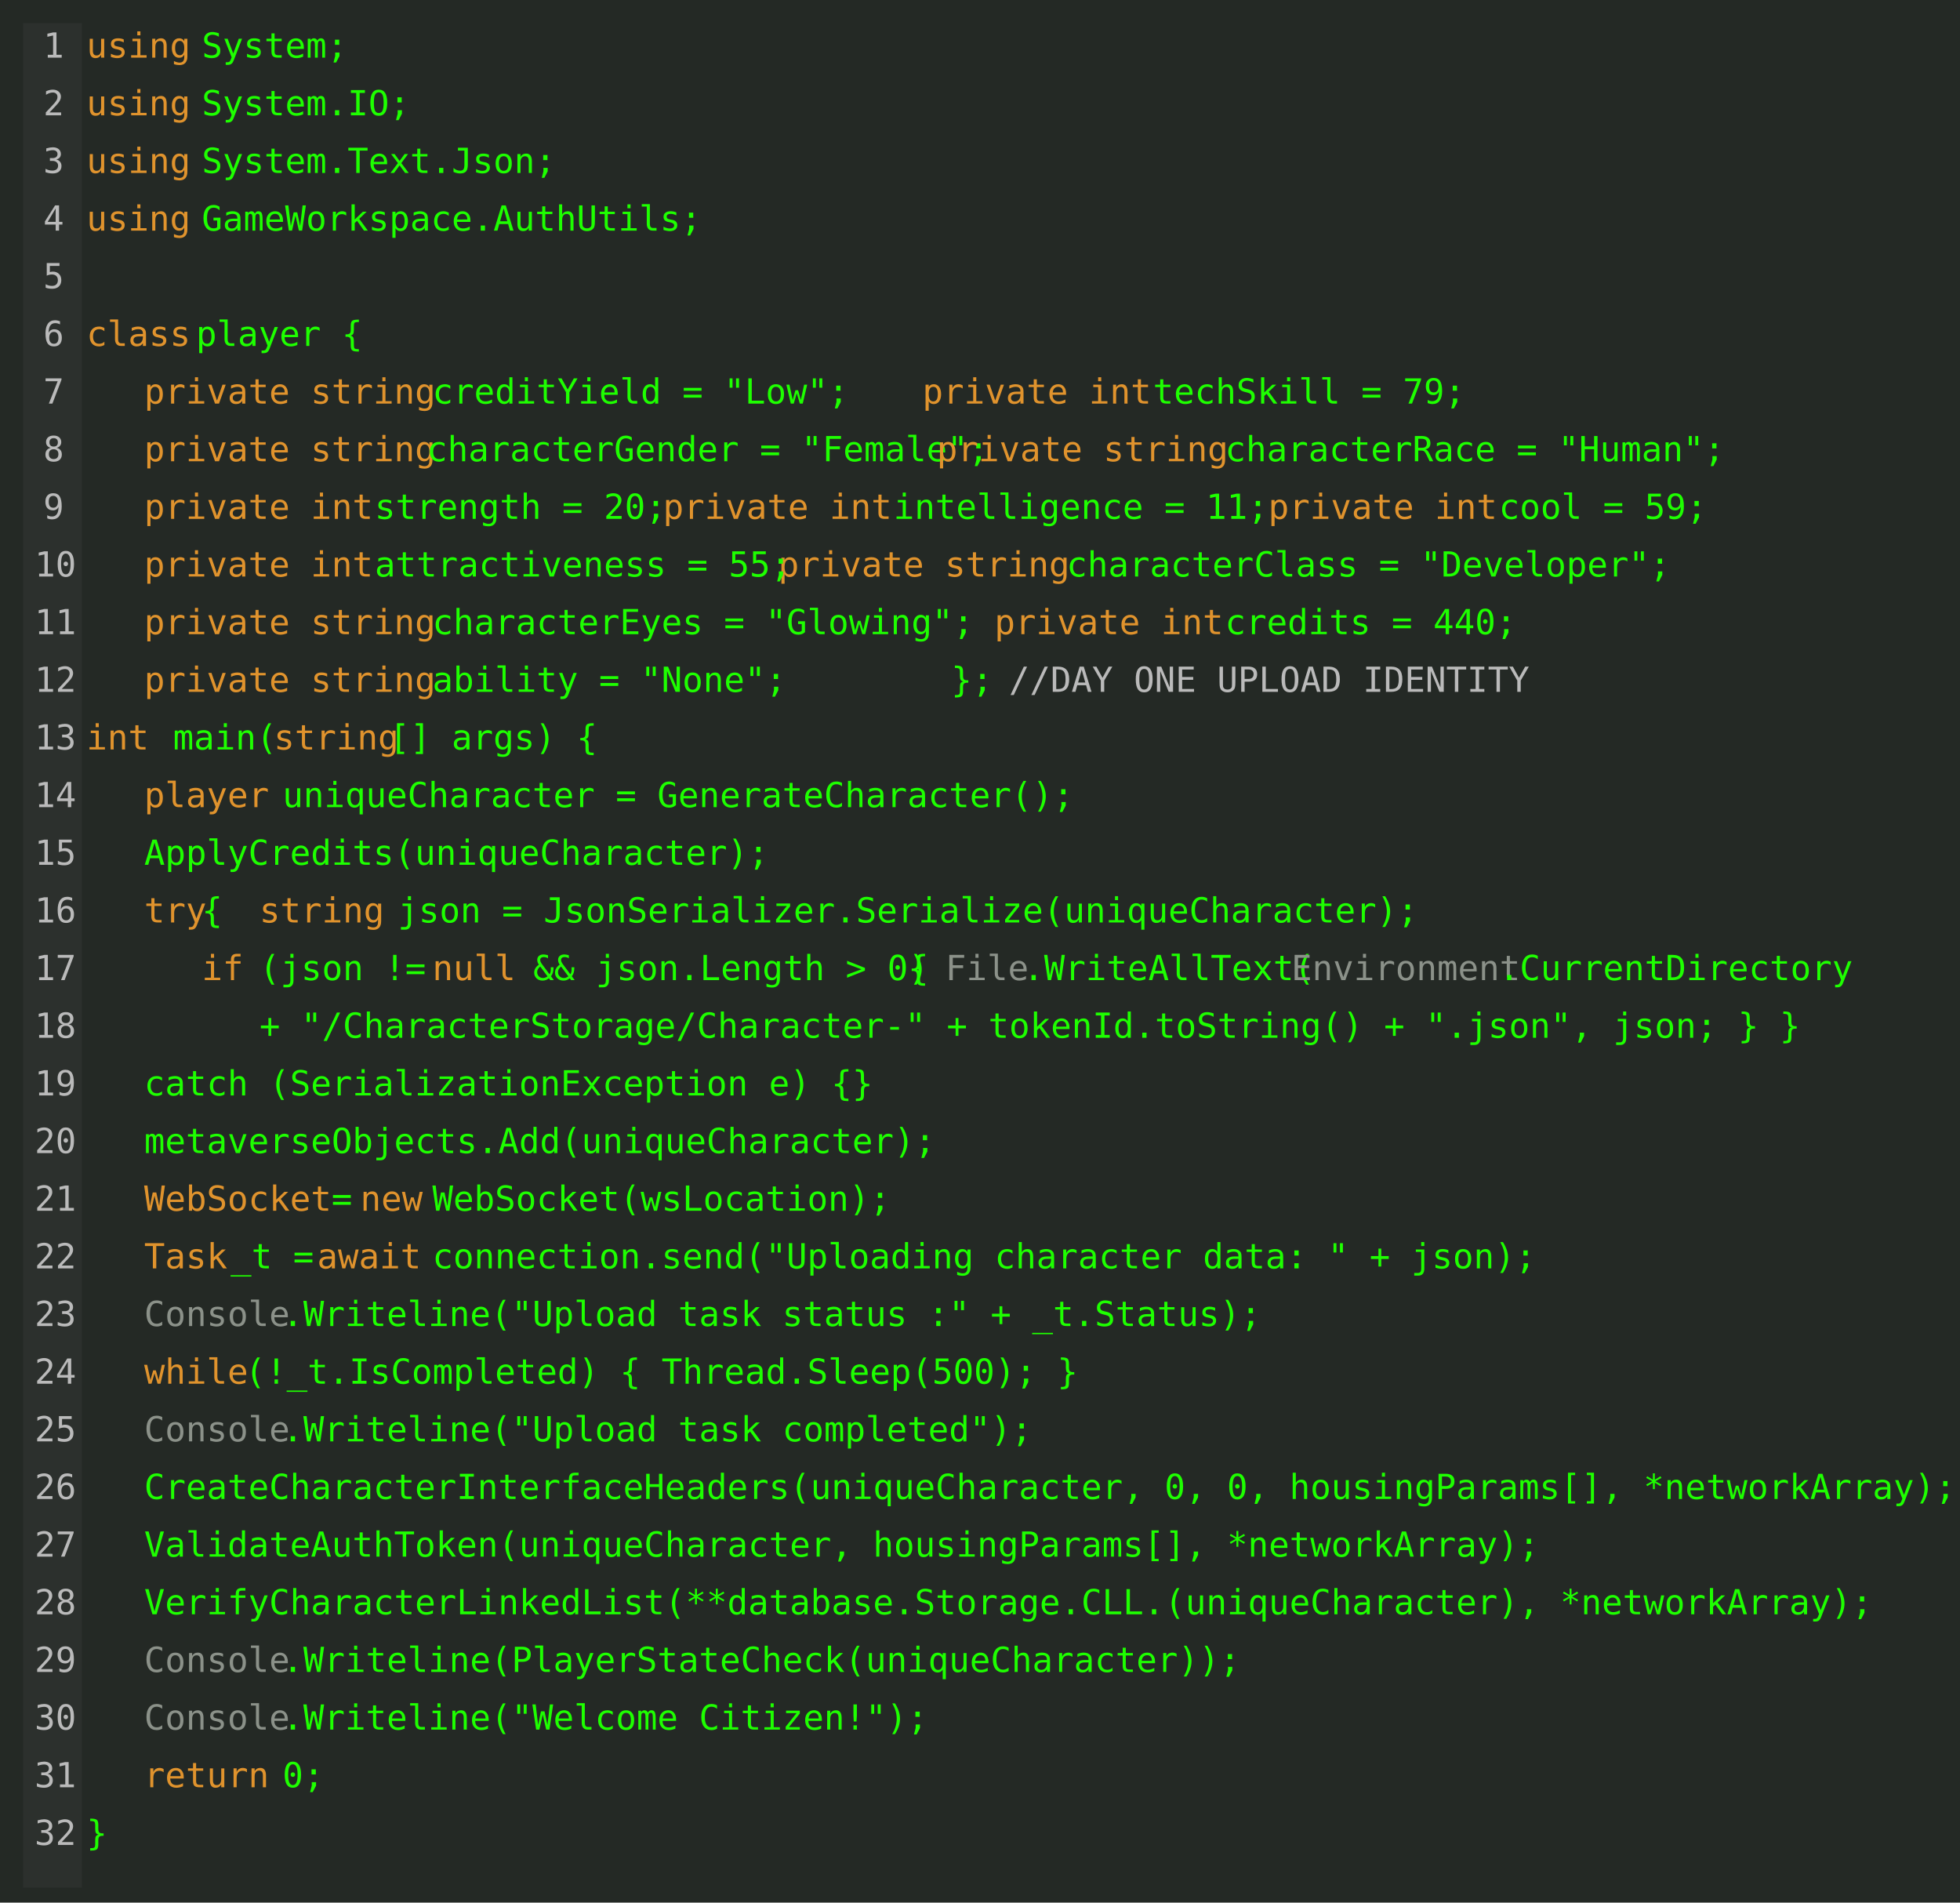
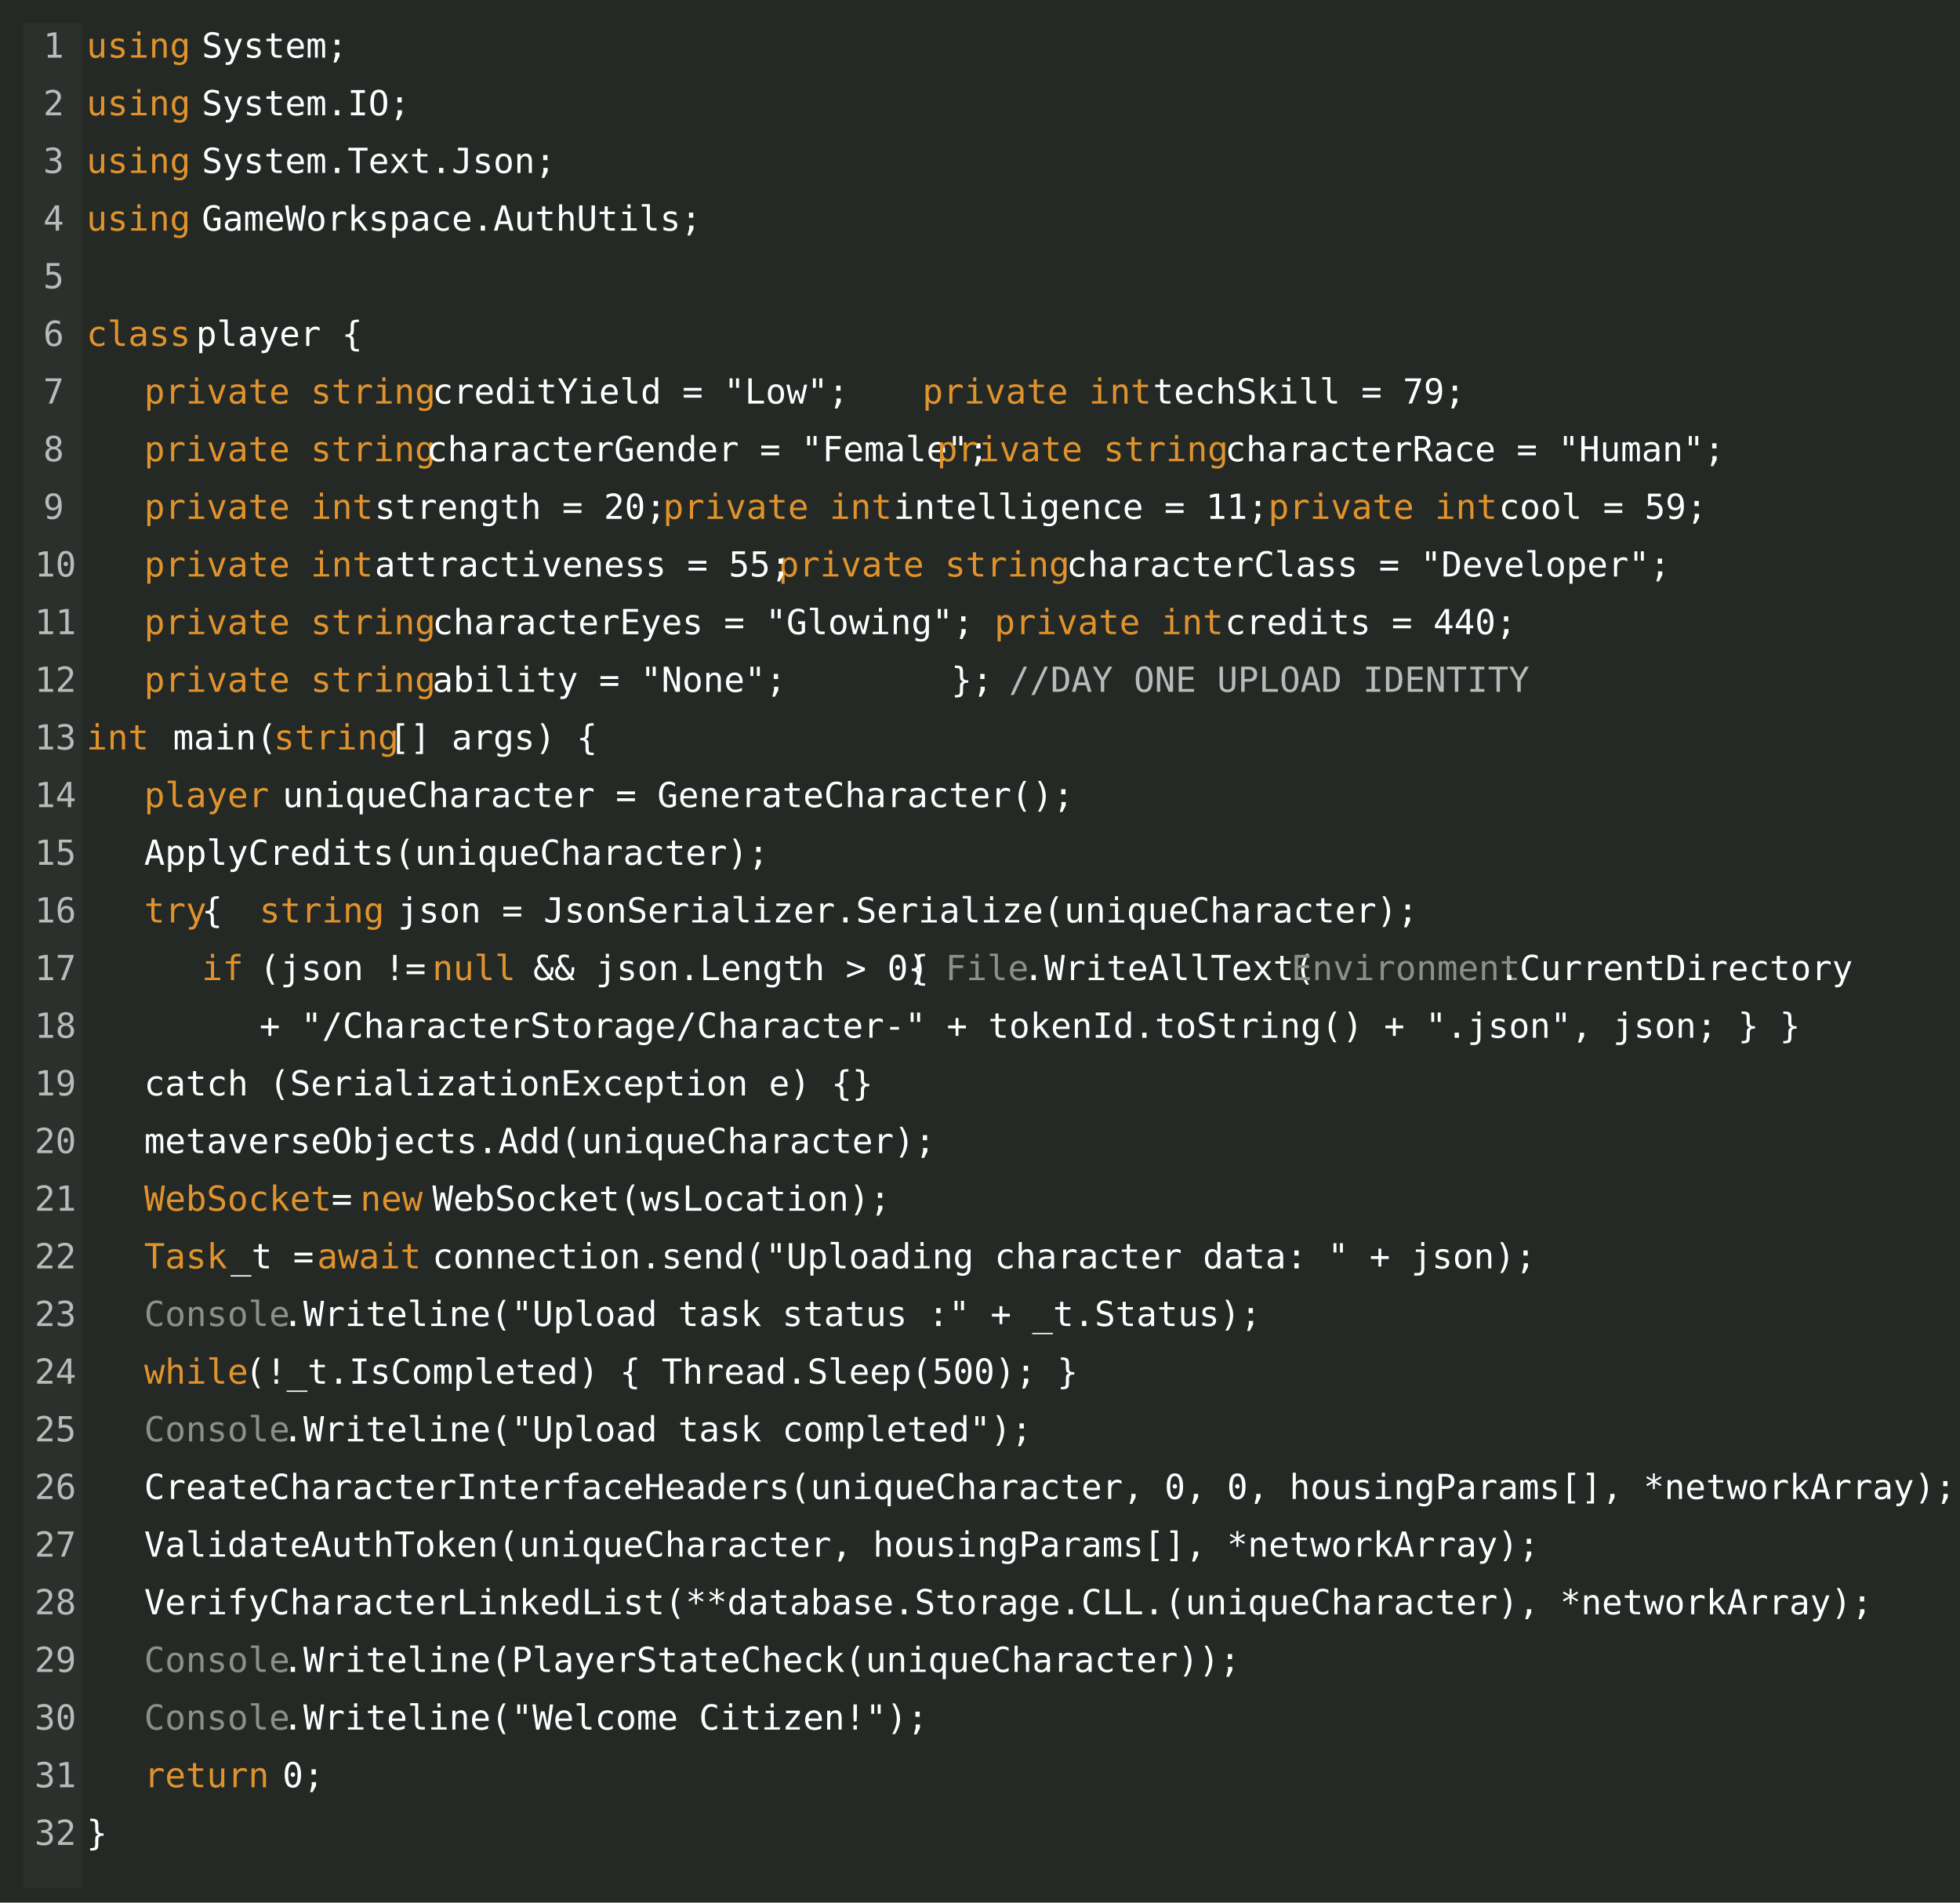
<svg xmlns="http://www.w3.org/2000/svg" preserveAspectRatio="xMinYMin meet" viewBox="0 0 680 660">
  <style>.lineCount { fill: #BABABA; font-family: consolas; font-size: 12px; }</style>
  <style>.global { fill: #8B9189; font-family: consolas; font-size: 12px; }</style>
  <style>.keyword { fill: #e0932d; font-family: consolas; font-size: 12px; }</style>
-   <style>.base { fill: #1eff00; font-family: consolas; font-size: 12px; }</style>
+   <style>.base { fill: white; font-family: consolas; font-size: 12px; }</style>
  <rect width="100%" height="100%" fill="#242925" />
  <rect x="8" y="8" width="97.7%" height="98%" fill="#242925" />
  <rect x="8" y="8" width="3%" height="98%" fill="#2c302d" />
  <text x="15" y="20" class="lineCount">1</text>
  <text x="15" y="40" class="lineCount">2</text>
  <text x="15" y="60" class="lineCount">3</text>
  <text x="15" y="80" class="lineCount">4</text>
  <text x="15" y="100" class="lineCount">5</text>
  <text x="15" y="120" class="lineCount">6</text>
  <text x="15" y="140" class="lineCount">7</text>
  <text x="15" y="160" class="lineCount">8</text>
  <text x="15" y="180" class="lineCount">9</text>
  <text x="12" y="200" class="lineCount">10</text>
  <text x="12" y="220" class="lineCount">11</text>
  <text x="12" y="240" class="lineCount">12</text>
  <text x="12" y="260" class="lineCount">13</text>
  <text x="12" y="280" class="lineCount">14</text>
  <text x="12" y="300" class="lineCount">15</text>
  <text x="12" y="320" class="lineCount">16</text>
  <text x="12" y="340" class="lineCount">17</text>
  <text x="12" y="360" class="lineCount">18</text>
  <text x="12" y="380" class="lineCount">19</text>
  <text x="12" y="400" class="lineCount">20</text>
  <text x="12" y="420" class="lineCount">21</text>
  <text x="12" y="440" class="lineCount">22</text>
  <text x="12" y="460" class="lineCount">23</text>
  <text x="12" y="480" class="lineCount">24</text>
  <text x="12" y="500" class="lineCount">25</text>
  <text x="12" y="520" class="lineCount">26</text>
  <text x="12" y="540" class="lineCount">27</text>
  <text x="12" y="560" class="lineCount">28</text>
  <text x="12" y="580" class="lineCount">29</text>
  <text x="12" y="600" class="lineCount">30</text>
  <text x="12" y="620" class="lineCount">31</text>
  <text x="12" y="640" class="lineCount">32</text>
  <text x="30" y="20" class="keyword">using</text>
  <text x="70" y="20" class="base">System;</text>
  <text x="30" y="40" class="keyword">using</text>
  <text x="70" y="40" class="base">System.IO;</text>
  <text x="30" y="60" class="keyword">using</text>
  <text x="70" y="60" class="base">System.Text.Json;</text>
  <text x="30" y="80" class="keyword">using</text>
  <text x="70" y="80" class="base">GameWorkspace.AuthUtils;</text>
  <text x="30" y="120" class="keyword">class</text>
  <text x="68" y="120" class="base">player {</text>
  <text x="270" y="200" class="keyword">private string</text>
  <text x="370" y="200" class="base">characterClass = "Developer";</text>
  <text x="50" y="160" class="keyword">private string</text>
  <text x="148" y="160" class="base">characterGender = "Female";</text>
  <text x="325" y="160" class="keyword">private string</text>
  <text x="425" y="160" class="base">characterRace = "Human";</text>
  <text x="50" y="180" class="keyword">private int</text>
  <text x="130" y="180" class="base">strength = 20;</text>
  <text x="230" y="180" class="keyword">private int</text>
  <text x="310" y="180" class="base">intelligence = 11;</text>
  <text x="50" y="200" class="keyword">private int</text>
  <text x="130" y="200" class="base">attractiveness = 55;</text>
  <text x="320" y="140" class="keyword">private int</text>
  <text x="400" y="140" class="base">techSkill = 79;</text>
  <text x="440" y="180" class="keyword">private int</text>
  <text x="520" y="180" class="base">cool = 59;</text>
  <text x="345" y="220" class="keyword">private int</text>
  <text x="425" y="220" class="base">credits = 440;</text>
  <text x="50" y="220" class="keyword">private string</text>
  <text x="150" y="220" class="base">characterEyes = "Glowing";</text>
  <text x="50" y="140" class="keyword">private string</text>
  <text x="150" y="140" class="base">creditYield = "Low";</text>
  <text x="50" y="240" class="keyword">private string</text>
  <text x="150" y="240" class="base">ability = "None";</text>
  <text x="330" y="240" class="base">};</text>
  <text x="350" y="240" class="lineCount">//DAY ONE UPLOAD IDENTITY</text>
  <text x="30" y="260" class="keyword">int</text>
  <text x="60" y="260" class="base">main(</text>
  <text x="95" y="260" class="keyword">string</text>
  <text x="135" y="260" class="base">[] args) {</text>
  <text x="50" y="280" class="keyword">player</text>
  <text x="98" y="280" class="base">uniqueCharacter = GenerateCharacter();</text>
  <text x="50" y="300" class="base">ApplyCredits(uniqueCharacter);</text>
  <text x="50" y="320" class="keyword">try</text>
  <text x="70" y="320" class="base">{</text>
  <text x="90" y="320" class="keyword">string</text>
  <text x="138" y="320" class="base">json = JsonSerializer.Serialize(uniqueCharacter);</text>
  <text x="70" y="340" class="keyword">if</text>
  <text x="90" y="340" class="base">(json !=</text>
  <text x="150" y="340" class="keyword">null</text>
  <text x="185" y="340" class="base">&amp;&amp; json.Length &gt; 0)</text>
  <text x="315" y="340" class="base">{</text>
  <text x="328" y="340" class="global">File</text>
  <text x="355" y="340" class="base">.WriteAllText(</text>
  <text x="448" y="340" class="global">Environment</text>
  <text x="520" y="340" class="base">.CurrentDirectory</text>
  <text x="90" y="360" class="base">+ "/CharacterStorage/Character-" + tokenId.toString() + ".json", json; } }</text>
  <text x="50" y="380" class="base">catch (SerializationException e) {}</text>
  <text x="50" y="400" class="base">metaverseObjects.Add(uniqueCharacter);</text>
  <text x="50" y="420" class="keyword">WebSocket</text>
  <text x="115" y="420" class="base">=</text>
  <text x="125" y="420" class="keyword">new</text>
  <text x="150" y="420" class="base">WebSocket(wsLocation);</text>
  <text x="50" y="440" class="keyword">Task</text>
  <text x="80" y="440" class="base">_t =</text>
  <text x="110" y="440" class="keyword">await</text>
  <text x="150" y="440" class="base">connection.send("Uploading character data: " + json);</text>
  <text x="50" y="460" class="global">Console</text>
  <text x="98" y="460" class="base">.Writeline("Upload task status :" + _t.Status);</text>
  <text x="50" y="480" class="keyword">while</text>
  <text x="85" y="480" class="base">(!_t.IsCompleted) { Thread.Sleep(500); }</text>
  <text x="50" y="500" class="global">Console</text>
  <text x="98" y="500" class="base">.Writeline("Upload task completed");</text>
  <text x="50" y="520" class="base">CreateCharacterInterfaceHeaders(uniqueCharacter, 0, 0, housingParams[], *networkArray);</text>
  <text x="50" y="540" class="base">ValidateAuthToken(uniqueCharacter, housingParams[], *networkArray);</text>
  <text x="50" y="560" class="base">VerifyCharacterLinkedList(**database.Storage.CLL.(uniqueCharacter), *networkArray);</text>
  <text x="50" y="580" class="global">Console</text>
  <text x="98" y="580" class="base">.Writeline(PlayerStateCheck(uniqueCharacter));</text>
  <text x="50" y="600" class="global">Console</text>
  <text x="98" y="600" class="base">.Writeline("Welcome Citizen!");</text>
  <text x="50" y="620" class="keyword">return</text>
  <text x="98" y="620" class="base">0;</text>
  <text x="30" y="640" class="base">}</text>
</svg>
